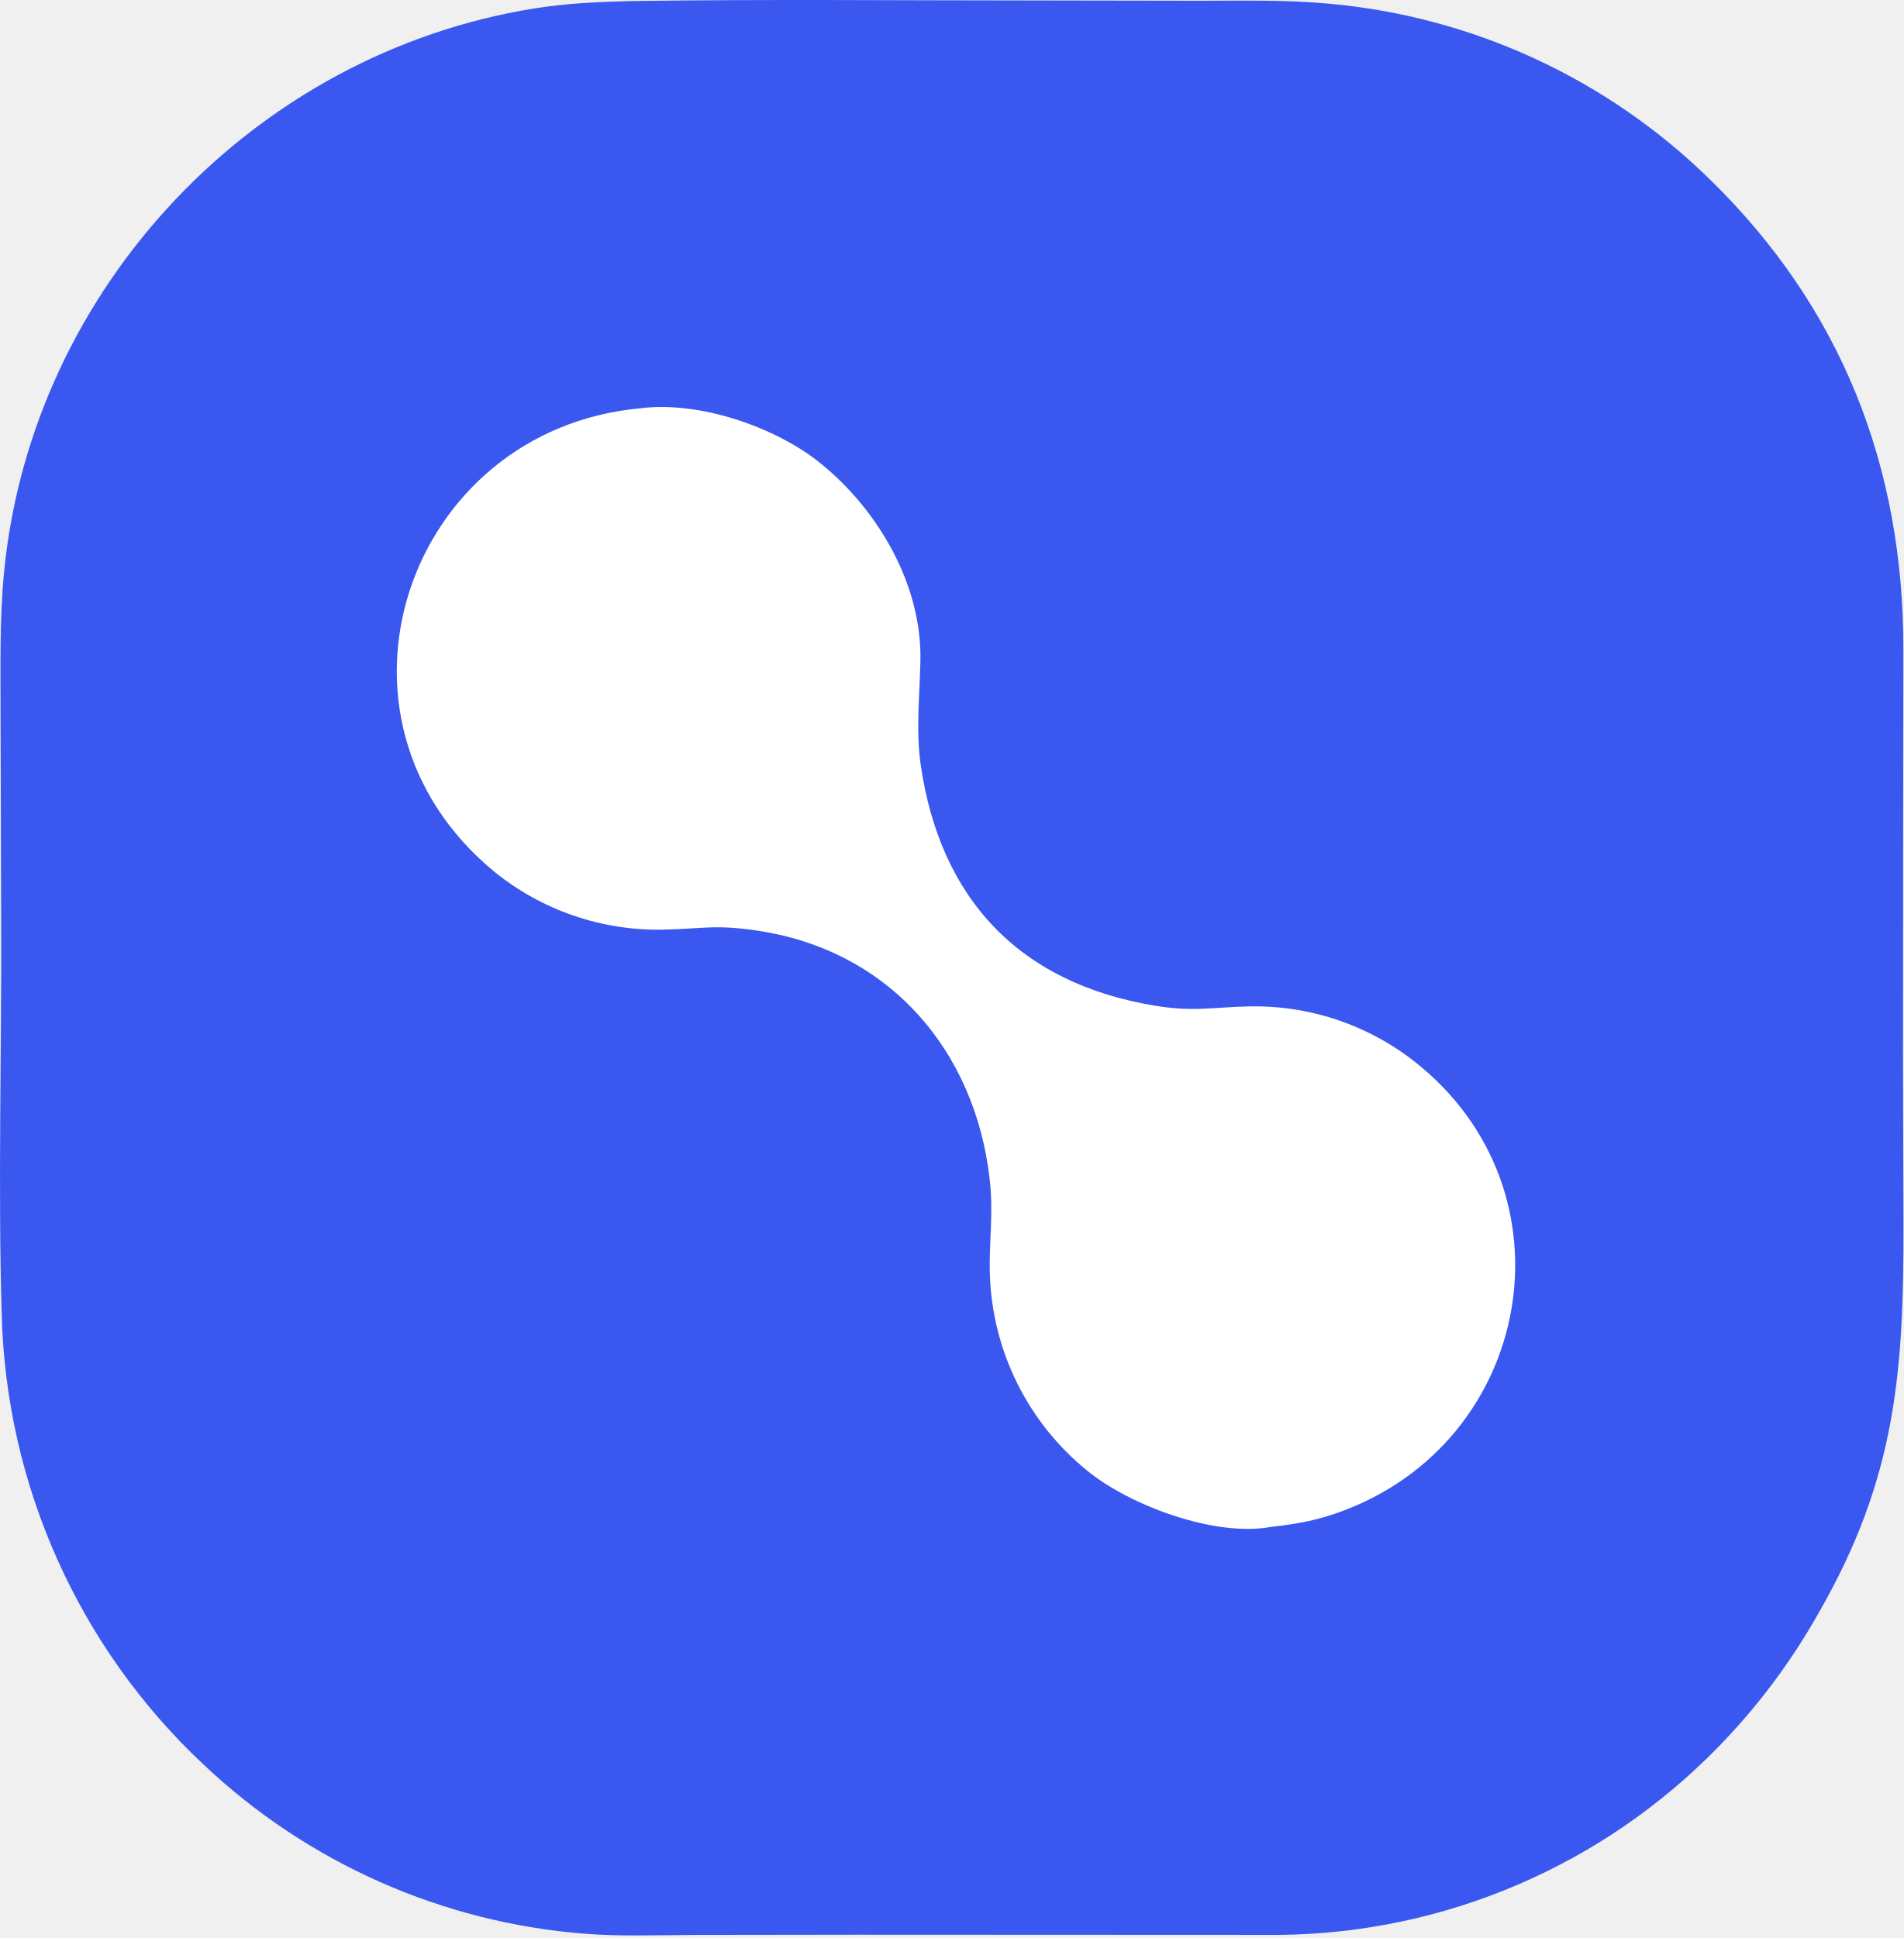
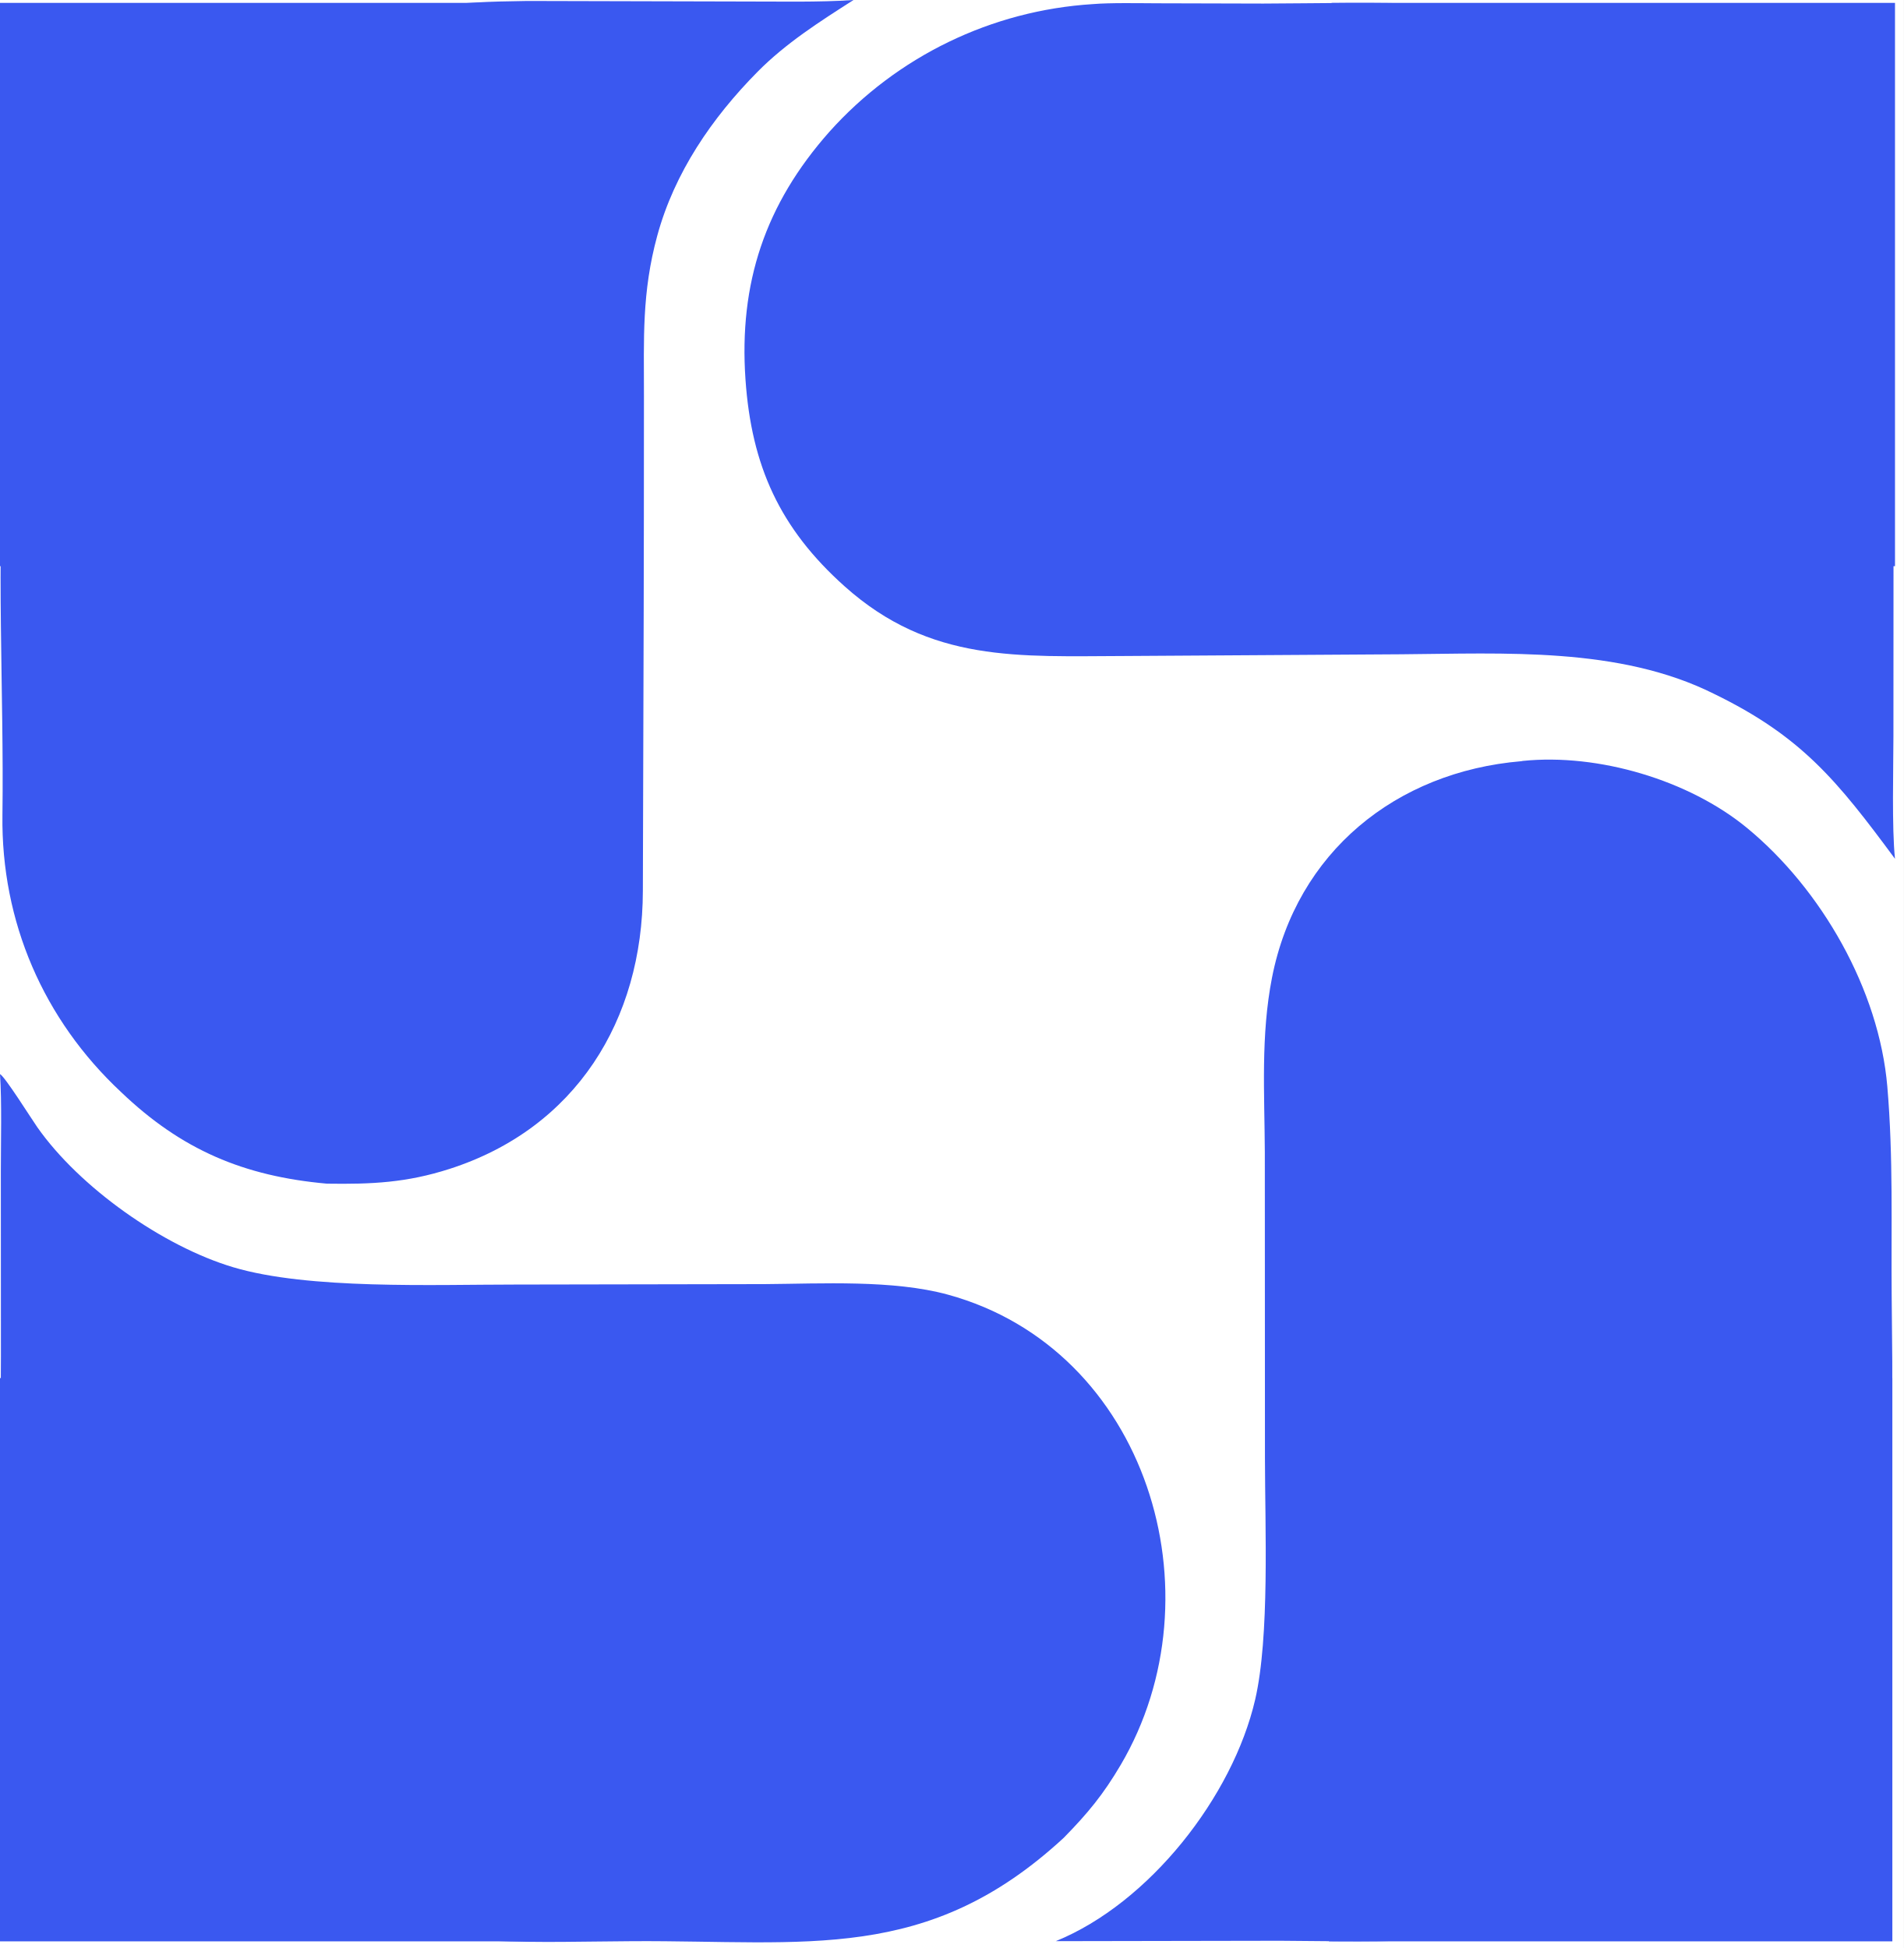
- <svg xmlns="http://www.w3.org/2000/svg" viewBox="0 0 550 560" fill="none">
-   <path d="M181.375 0.325L183.385 0.291C221.979 -0.259 261.421 0.141 300.063 0.134L346.443 0.212C358.737 0.21 371.628 -0.096 383.832 1.058C425.351 4.716 464.324 22.685 494.136 51.916C532.133 89.054 550.006 134.81 549.966 187.671C549.931 226.869 549.846 266.129 549.846 305.326L549.996 353.181C550.111 396.336 547.884 427.031 525.608 465.846C517.643 480.041 507.865 493.126 496.513 504.771C463.108 539.076 417.475 558.626 369.685 559.101L247.551 559.051L200.802 559.111C190.731 559.161 179.09 559.571 169.209 558.786C127.886 555.626 88.891 538.336 58.731 509.806C22.742 476.051 1.76 429.211 0.492 379.791C-0.612 342.796 0.512 302.626 0.335 265.398L0.163 207.324C0.188 193.209 -0.174 178.763 1.219 164.853C9.421 82.958 73.508 15.447 154.297 2.453C163.433 0.984 172.072 0.59 181.375 0.325Z" fill="#3A58F0" />
-   <path d="M185.115 117.968C202.196 115.827 224.318 123.409 237.419 134.143C253.913 147.658 266.385 169.099 265.946 190.895C265.744 200.949 264.608 210.807 266.004 220.83C271.602 259.75 294.507 284.08 333.556 290.579C344.834 292.453 350.338 291.041 360.768 290.817C378.052 290.409 394.941 295.994 408.572 306.63C456.263 343.914 443.175 416.859 386.86 437.002C379.975 439.467 374.332 440.413 367.088 441.229C351.118 444.147 326.716 435.151 314.3 425.093C296.99 411.13 286.654 390.292 286.008 368.06C285.748 358.611 287.089 350.781 285.968 340.821C281.768 303.443 256.834 274.613 218.999 268.939C206.415 267.054 203.224 268.391 191.559 268.628C173.874 268.97 156.636 263.058 142.885 251.93C88.846 207.466 117.563 124.097 185.115 117.968Z" fill="white" />
+ <svg xmlns="http://www.w3.org/2000/svg" viewBox="0 0 213 218" fill="none" role="img" aria-label="Frameline">
+   <rect width="213" height="218" fill="#FFFFFF" />
+   <path d="M0 120.2C0.554 120.48 3.484 125.159 4.162 126.128C8.882 132.873 18.217 139.469 26.101 141.819C34.526 144.33 48.504 143.752 57.686 143.754L85.55 143.705C91.946 143.659 99.93 143.204 106.061 144.884C128.355 150.993 136.644 178.387 125.389 197.511C123.445 200.816 121.708 202.923 119.02 205.665C103.776 219.755 90.236 217.131 70.836 217.237C59.968 217.297 50.453 217.891 39.829 214.759C18.951 208.604 3.657 190.181 0.628 168.749C-0.121 163.381 0.109 157.281 0.103 151.757L0.094 131.071C0.093 127.813 0.214 123.38 0 120.2Z" fill="#3A58F0" />
+   <path d="M58.994 0.108L83.235 0.168C87.199 0.16 91.6 0.271 95.497 0C91.729 2.408 87.934 4.824 84.769 8.024C79.659 13.188 75.459 19.324 73.537 26.382C71.803 32.752 72.049 37.852 72.048 44.333L72.039 57.802C72.028 71.762 71.954 85.789 71.927 99.698C71.898 114.15 64.43 126.268 50.304 130.81C45.495 132.356 41.613 132.538 36.574 132.463C27.275 131.629 20.308 128.686 13.539 122.207C4.876 114.113 0.116 103.153 0.273 91.225C0.454 77.422 -0.463 62.614 0.547 48.826C1.367 37.632 7.988 25.567 15.746 17.565C24.239 8.766 35.331 2.924 47.391 0.898C51.583 0.235 54.806 0.175 58.994 0.108Z" fill="#3A58F0" />
+   <path d="M122.273 0.459C124.224 0.295 127.429 0.362 129.452 0.368L141.343 0.399C147.075 0.389 154.363 0.192 159.974 0.475C170.414 1.002 182.915 5.969 191.034 12.597C201.818 21.402 209.432 34.309 211.315 48.195C212 53.243 211.856 58.269 211.856 63.347L211.847 82.371C211.843 85.991 211.661 92.67 212.022 96.108C205.546 87.347 201.563 82.402 191.742 77.633C181.167 72.361 168.324 73.136 156.794 73.22L125.953 73.413C113.992 73.44 104.109 74.205 94.509 65.624C87.238 59.126 84.077 52.123 83.409 42.474C82.662 31.687 85.602 22.874 92.784 14.761C100.352 6.303 110.946 1.166 122.273 0.459Z" fill="#3A58F0" />
+   <path d="M170.215 85.185C170.275 85.174 170.333 85.163 170.392 85.152C178.826 84.293 188.965 87.299 195.468 92.656C203.8 99.52 210.238 110.76 211.163 121.595C211.843 129.556 211.582 137.188 211.651 145.069C211.828 165.037 212.666 180.02 199.216 196.455C189.459 208.376 175.976 215.394 160.638 216.978C155.081 217.41 148.85 217.215 143.225 217.191L118.126 217.235C128.597 212.975 137.915 201.053 140.431 190.218C142.071 183.157 141.535 170.89 141.529 163.206L141.515 128.919C141.484 122.353 141.048 115.877 142.32 109.401C145.078 95.358 156.187 86.373 170.215 85.185Z" fill="#3A58F0" />
+   <rect y="0.323" width="63.037" height="63.037" fill="#3A58F0" />
+   <rect y="154.219" width="63.037" height="63.037" fill="#3A58F0" />
+   <rect x="148.689" y="154.219" width="63.037" height="63.037" fill="#3A58F0" />
+   <rect x="148.985" y="0.323" width="63.037" height="63.037" fill="#3A58F0" />
</svg>
